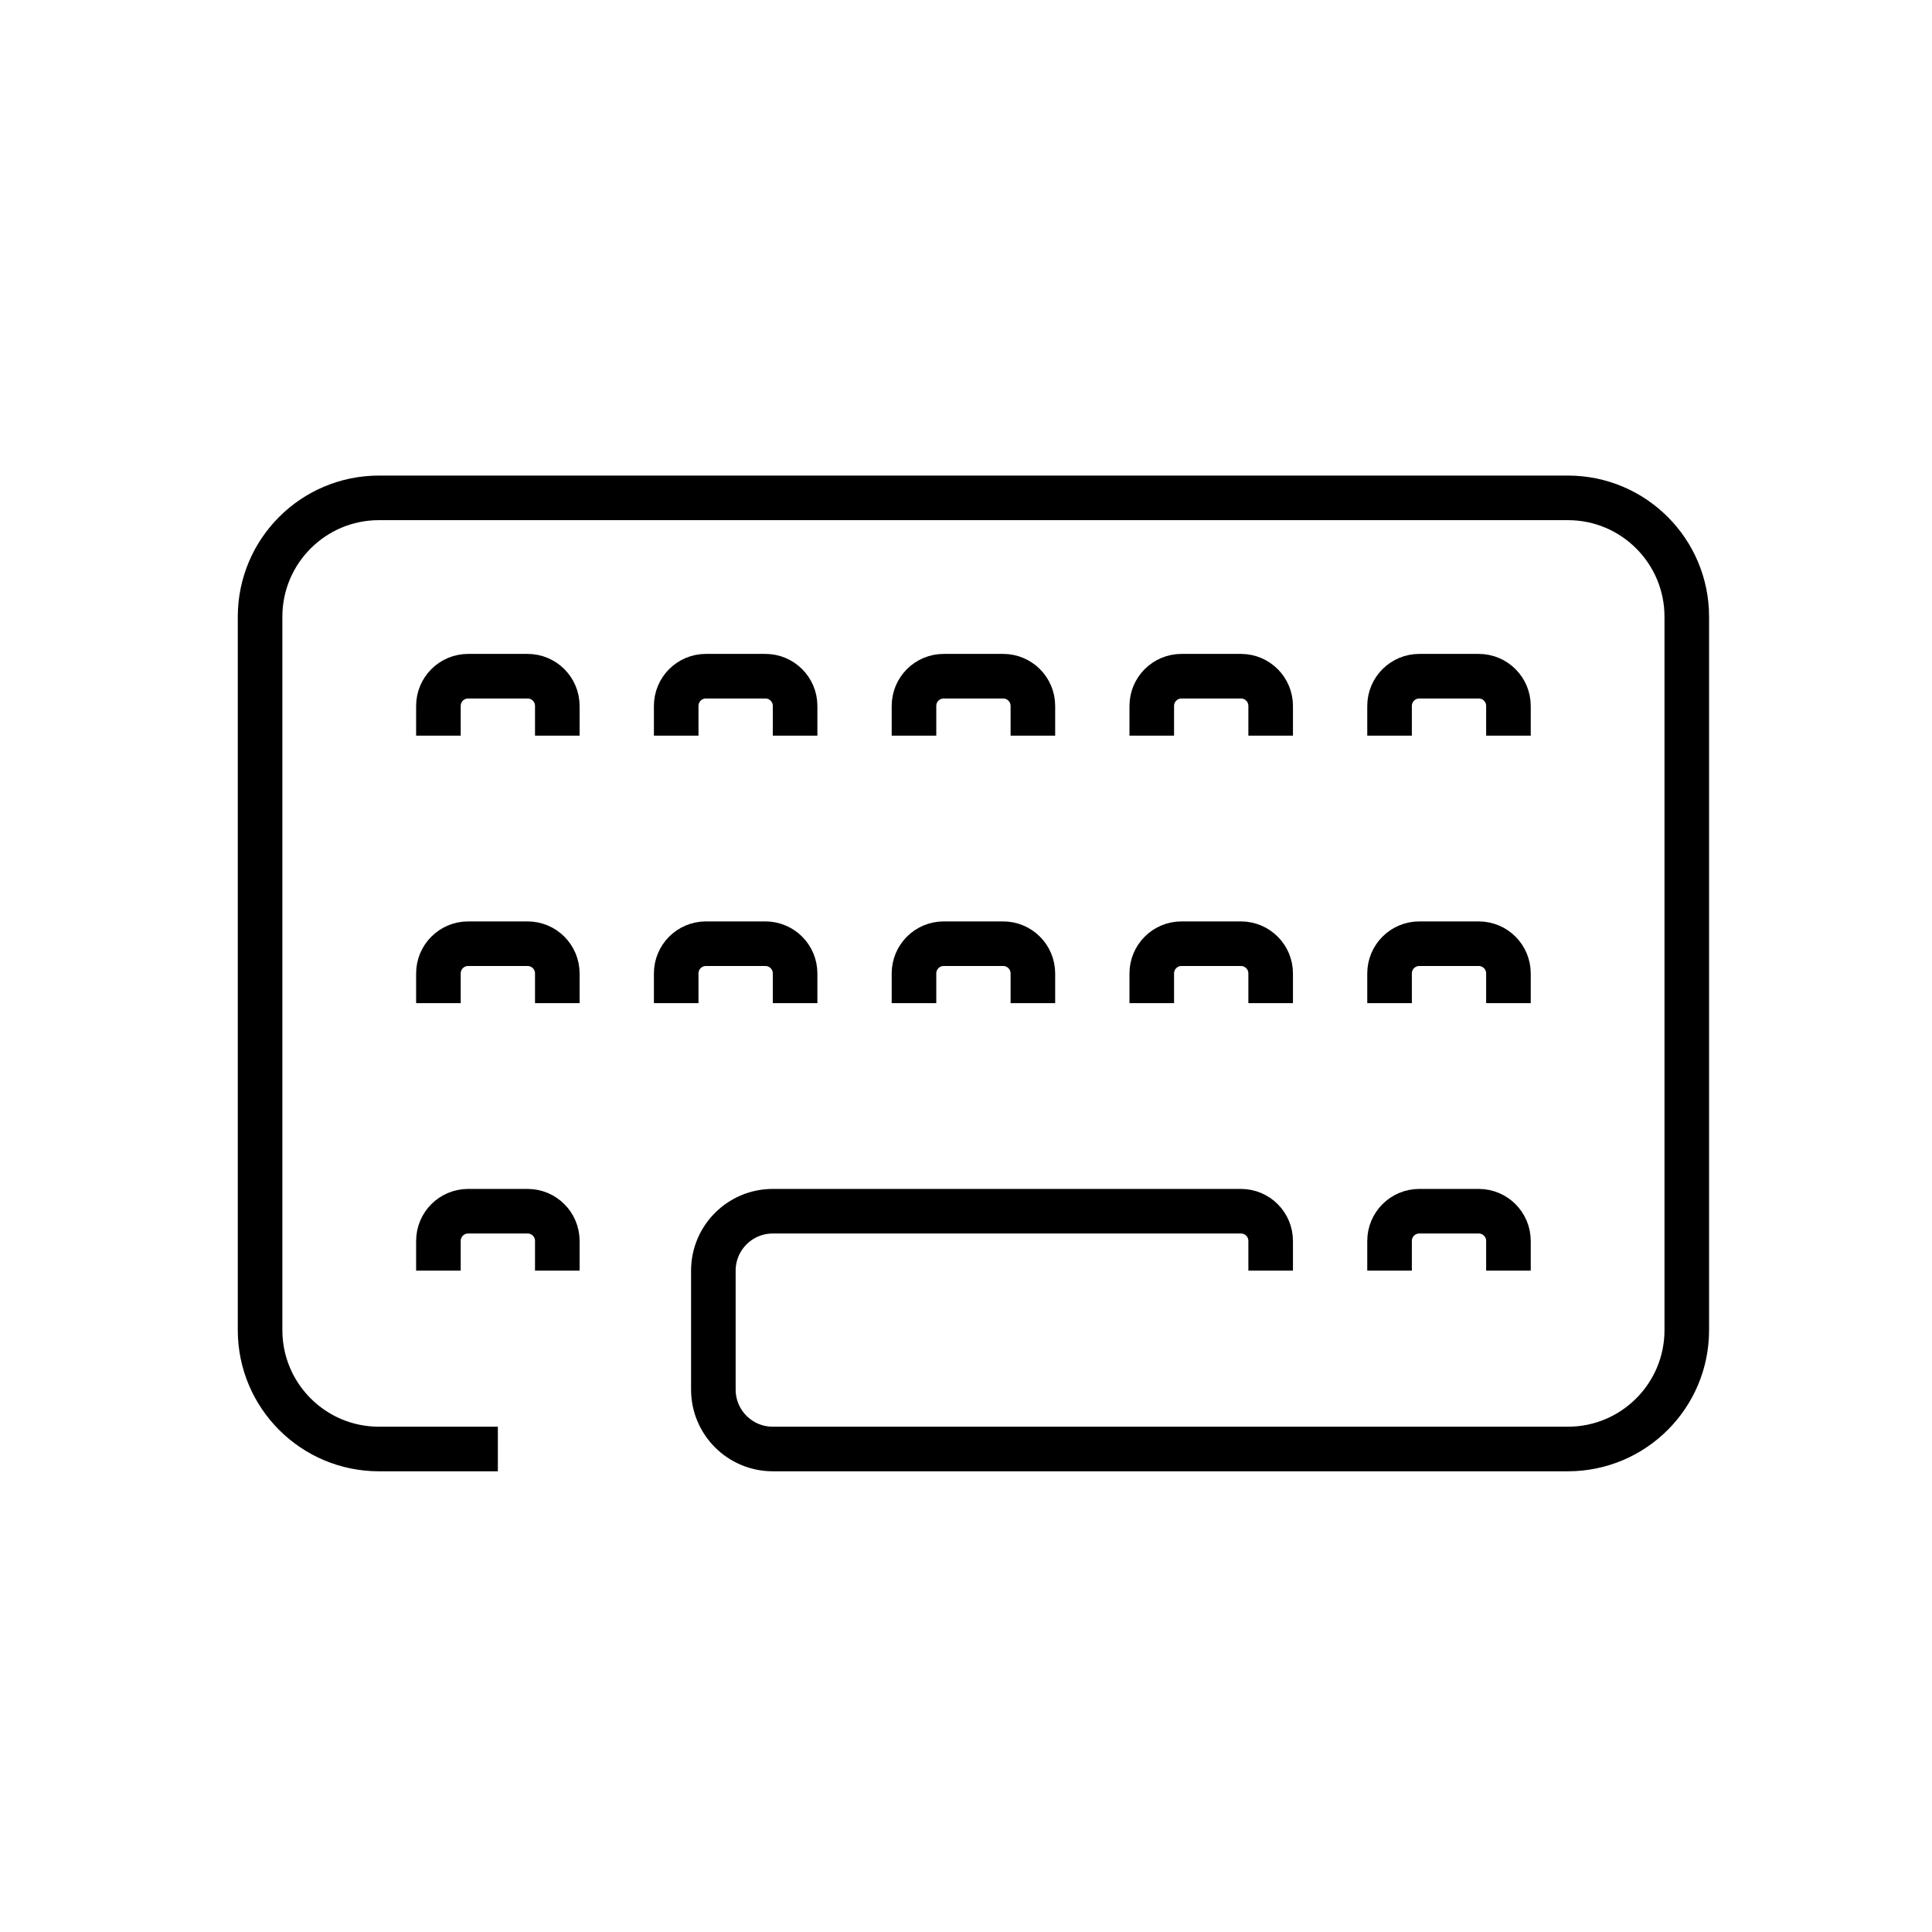
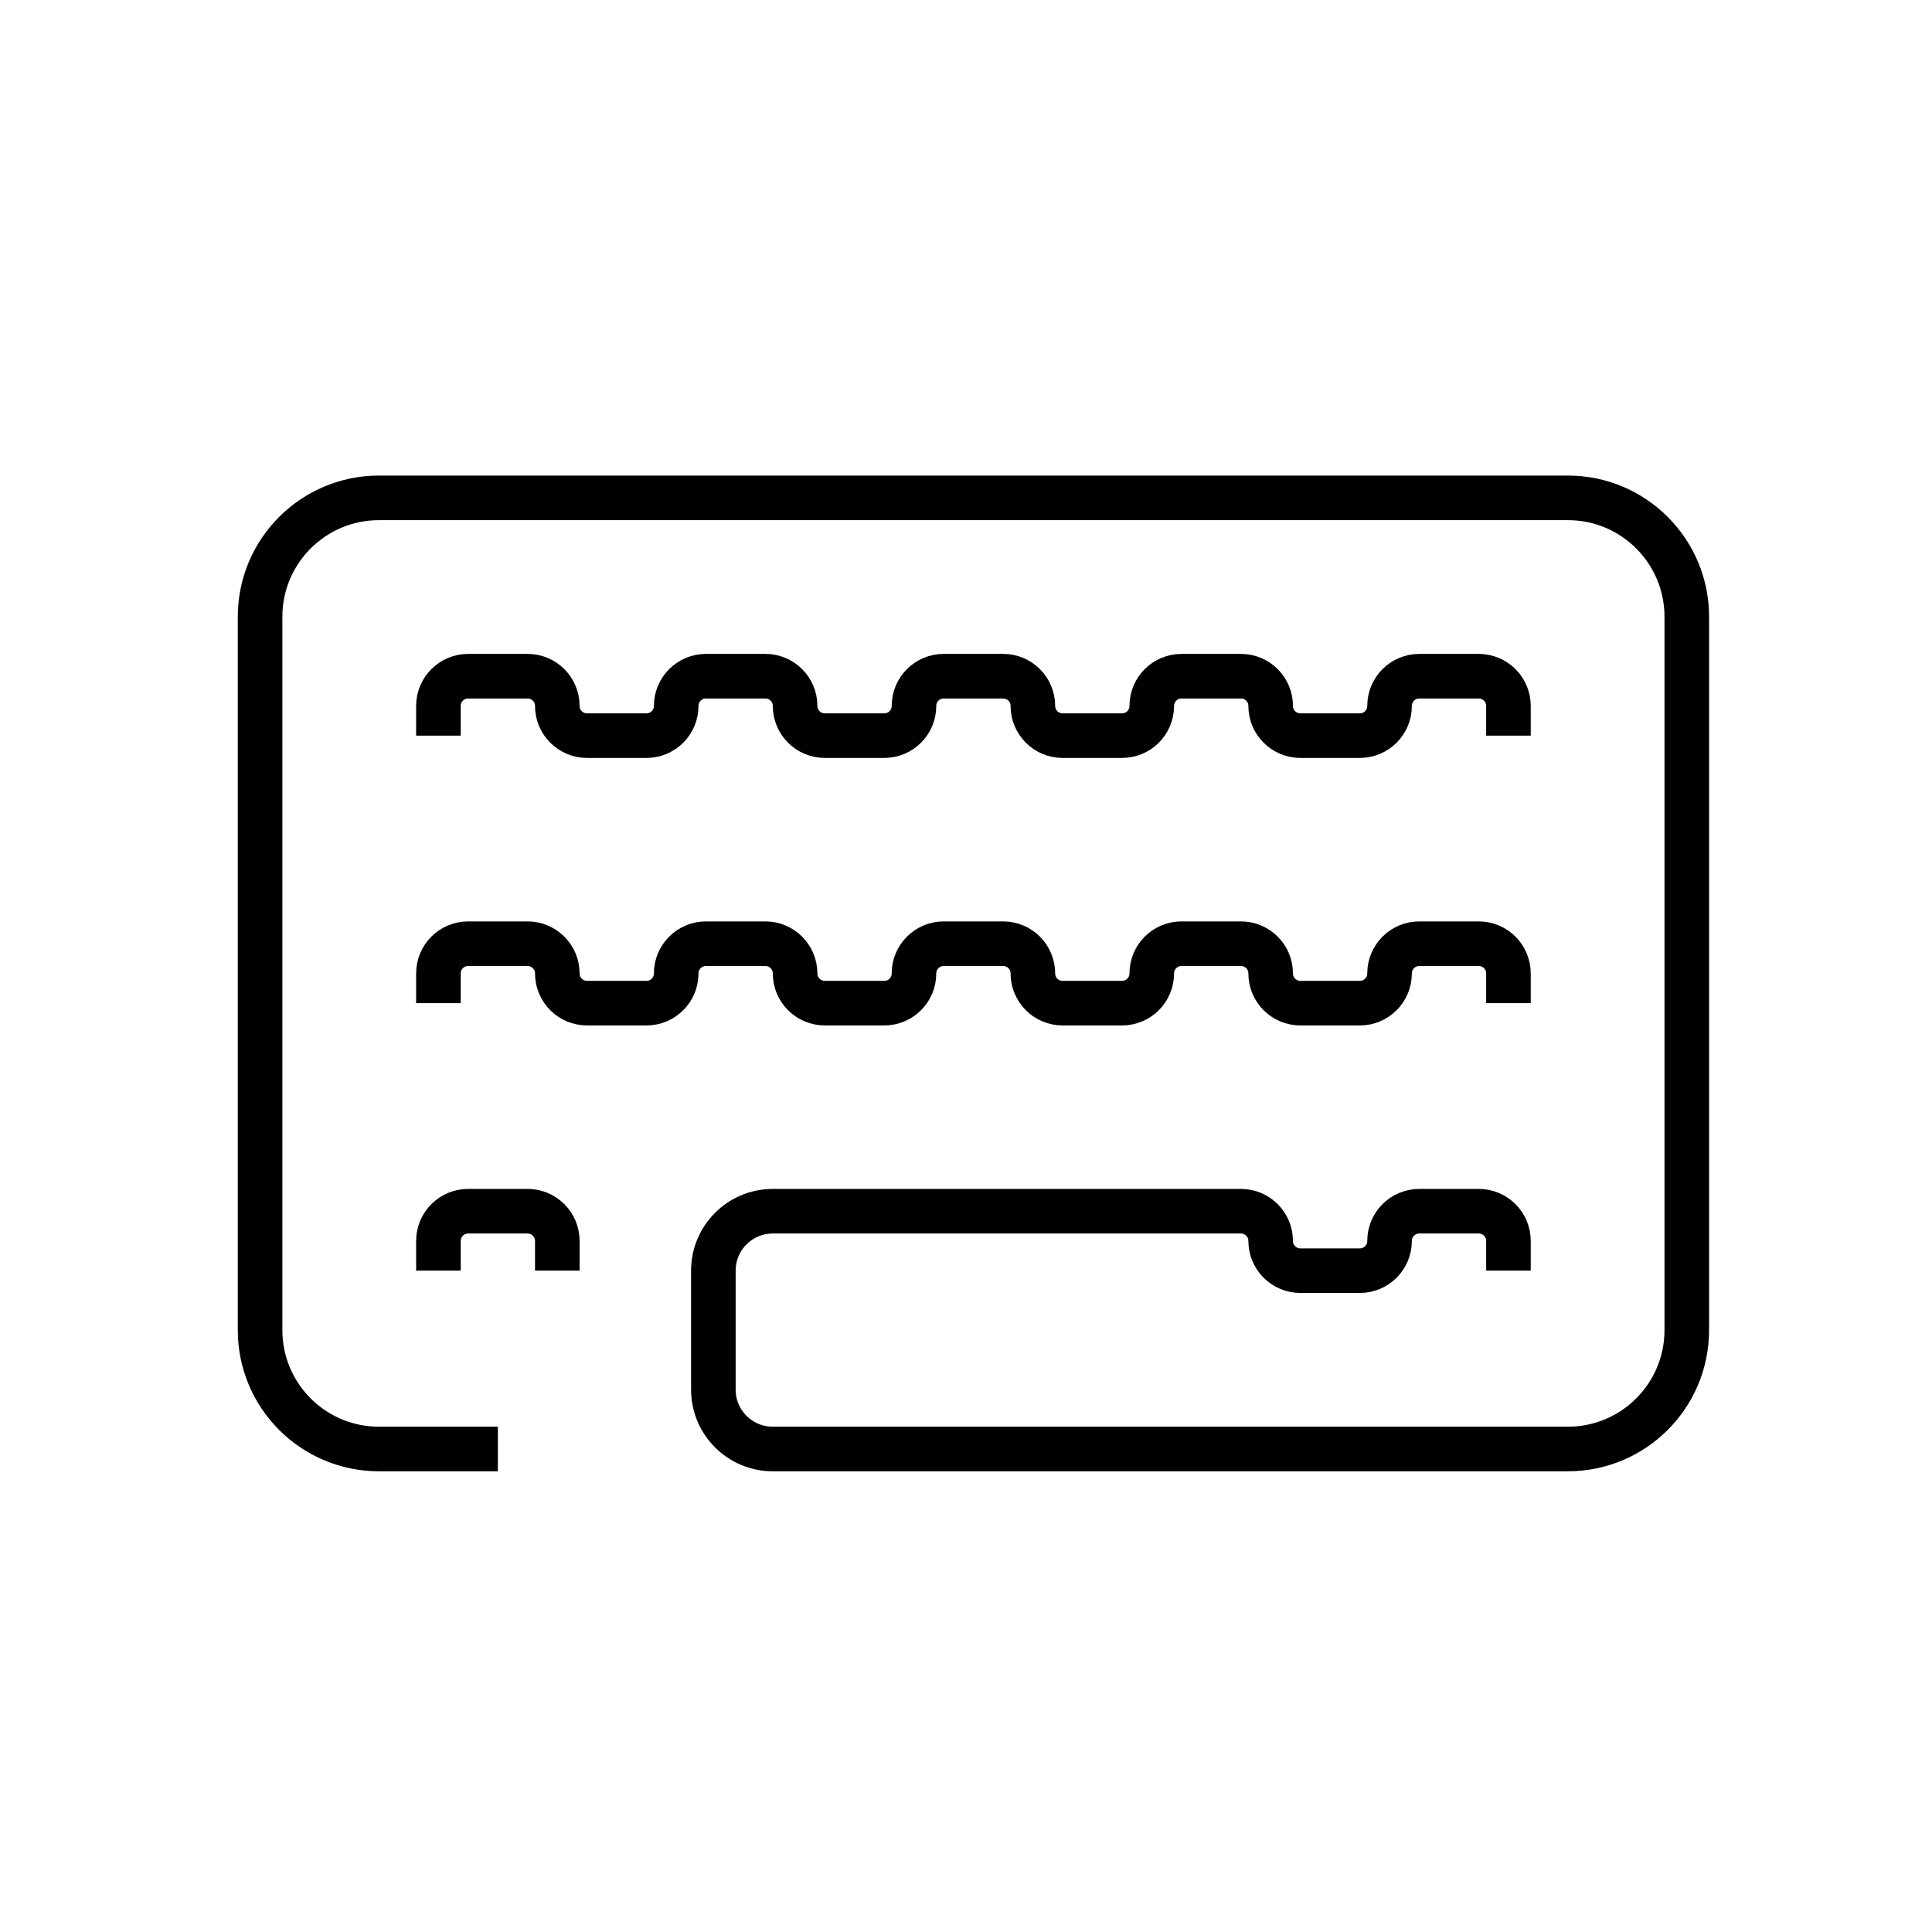
<svg xmlns="http://www.w3.org/2000/svg" width="130px" height="130px" viewBox="0 0 130 130" version="1.1">
  <g id="strokes" stroke="none" stroke-width="1" fill="none" fill-rule="evenodd">
    <g id="keyboard" transform="translate(1, 1)">
      <g id="Group" stroke="#979797" stroke-opacity="0.01" stroke-width="0.1">
        <g id="Rectangle">
          <rect x="0" y="0" width="128" height="128" />
        </g>
      </g>
-       <path d="M84.5,84.5 L84.5,82.5 C84.5,81.395 83.605,80.5 82.5,80.5 L51,80.5 C48.791,80.5 47,82.291 47,84.5 L47,92.5 C47,94.709 48.791,96.5 51,96.5 L104.5,96.5 C108.918,96.5 112.5,92.918 112.5,88.5 L112.5,40.5 C112.5,36.082 108.918,32.5 104.5,32.5 L24.5,32.5 C20.082,32.5 16.5,36.082 16.5,40.5 L16.5,88.5 C16.5,92.918 20.082,96.5 24.5,96.5 L32.5,96.5 L32.5,96.5" id="Path-72" stroke="#000000" stroke-width="3" />
-       <path d="M60.5,66.5 L60.5,64.5 C60.5,63.395 61.395,62.5 62.5,62.5 L66.5,62.5 C67.605,62.5 68.5,63.395 68.5,64.5 L68.5,66.5 L68.5,66.5" id="Path-71" stroke="#000000" stroke-width="3" />
-       <path d="M60.5,48.5 L60.5,46.5 C60.5,45.395 61.395,44.5 62.5,44.5 L66.5,44.5 C67.605,44.5 68.5,45.395 68.5,46.5 L68.5,48.5 L68.5,48.5" id="Path-71-Copy-7" stroke="#000000" stroke-width="3" />
-       <path d="M44.5,66.5 L44.5,64.5 C44.5,63.395 45.395,62.5 46.5,62.5 L50.5,62.5 C51.605,62.5 52.5,63.395 52.5,64.5 L52.5,66.5 L52.5,66.5" id="Path-71-Copy-3" stroke="#000000" stroke-width="3" />
-       <path d="M44.5,48.5 L44.5,46.5 C44.5,45.395 45.395,44.5 46.5,44.5 L50.5,44.5 C51.605,44.5 52.5,45.395 52.5,46.5 L52.5,48.5 L52.5,48.5" id="Path-71-Copy-8" stroke="#000000" stroke-width="3" />
-       <path d="M28.5,66.5 L28.5,64.5 C28.5,63.395 29.395,62.5 30.5,62.5 L34.5,62.5 C35.605,62.5 36.5,63.395 36.5,64.5 L36.5,66.5 L36.5,66.5" id="Path-71-Copy-4" stroke="#000000" stroke-width="3" />
-       <path d="M28.5,48.5 L28.5,46.5 C28.5,45.395 29.395,44.5 30.5,44.5 L34.5,44.5 C35.605,44.5 36.5,45.395 36.5,46.5 L36.5,48.5 L36.5,48.5" id="Path-71-Copy-9" stroke="#000000" stroke-width="3" />
-       <path d="M76.5,66.5 L76.5,64.5 C76.5,63.395 77.395,62.5 78.5,62.5 L82.5,62.5 C83.605,62.5 84.5,63.395 84.5,64.5 L84.5,66.5 L84.5,66.5" id="Path-71-Copy" stroke="#000000" stroke-width="3" />
-       <path d="M76.5,48.5 L76.5,46.5 C76.5,45.395 77.395,44.5 78.5,44.5 L82.5,44.5 C83.605,44.5 84.5,45.395 84.5,46.5 L84.5,48.5 L84.5,48.5" id="Path-71-Copy-10" stroke="#000000" stroke-width="3" />
-       <path d="M92.5,66.5 L92.5,64.5 C92.5,63.395 93.395,62.5 94.5,62.5 L98.5,62.5 C99.605,62.5 100.5,63.395 100.5,64.5 L100.5,66.5 L100.5,66.5" id="Path-71-Copy-2" stroke="#000000" stroke-width="3" />
-       <path d="M92.5,48.5 L92.5,46.5 C92.5,45.395 93.395,44.5 94.5,44.5 L98.5,44.5 C99.605,44.5 100.5,45.395 100.5,46.5 L100.5,48.5 L100.5,48.5" id="Path-71-Copy-11" stroke="#000000" stroke-width="3" />
-       <path d="M92.5,84.5 L92.5,82.5 C92.5,81.395 93.395,80.5 94.5,80.5 L98.5,80.5 C99.605,80.5 100.5,81.395 100.5,82.5 L100.5,84.5 L100.5,84.5" id="Path-71-Copy-5" stroke="#000000" stroke-width="3" />
+       <path d="M100.5,84.5 L100.5,82.5 C100.5,81.395 99.605,80.5 98.5,80.5 L94.5,80.5 C93.395,80.5 92.5,81.395 92.5,82.5 C92.5,83.605 91.605,84.5 90.5,84.5 L86.5,84.5 C85.395,84.5 84.5,83.605 84.5,82.5 C84.5,81.395 83.605,80.5 82.5,80.5 L51,80.5 C48.791,80.5 47,82.291 47,84.5 L47,92.5 C47,94.709 48.791,96.5 51,96.5 L104.5,96.5 C108.918,96.5 112.5,92.918 112.5,88.5 L112.5,40.5 C112.5,36.082 108.918,32.5 104.5,32.5 L24.5,32.5 C20.082,32.5 16.5,36.082 16.5,40.5 L16.5,88.5 C16.5,92.918 20.082,96.5 24.5,96.5 L32.5,96.5 L32.5,96.5" id="Path-72" stroke="#000000" stroke-width="3" />
+       <path d="M28.5,66.5 L28.5,64.5 C28.5,63.395 29.395,62.5 30.5,62.5 L34.5,62.5 C35.605,62.5 36.5,63.395 36.5,64.5 C36.5,65.605 37.395,66.5 38.5,66.5 L42.5,66.5 C43.605,66.5 44.5,65.605 44.5,64.5 C44.5,63.395 45.395,62.5 46.5,62.5 L50.5,62.5 C51.605,62.5 52.5,63.395 52.5,64.5 C52.5,65.605 53.395,66.5 54.5,66.5 L58.5,66.5 C59.605,66.5 60.5,65.605 60.5,64.5 C60.5,63.395 61.395,62.5 62.5,62.5 L66.5,62.5 C67.605,62.5 68.5,63.395 68.5,64.5 C68.5,65.605 69.395,66.5 70.5,66.5 L74.5,66.5 C75.605,66.5 76.5,65.605 76.5,64.5 C76.5,63.395 77.395,62.5 78.5,62.5 L82.5,62.5 C83.605,62.5 84.5,63.395 84.5,64.5 C84.5,65.605 85.395,66.5 86.5,66.5 L90.5,66.5 C91.605,66.5 92.5,65.605 92.5,64.5 C92.5,63.395 93.395,62.5 94.5,62.5 L98.5,62.5 C99.605,62.5 100.5,63.395 100.5,64.5 L100.5,66.5 L100.5,66.5" id="Path-71-Copy-9" stroke="#000000" stroke-width="3" />
+       <path d="M28.5,48.5 L28.5,46.5 C28.5,45.395 29.395,44.5 30.5,44.5 L34.5,44.5 C35.605,44.5 36.5,45.395 36.5,46.5 C36.5,47.605 37.395,48.5 38.5,48.5 L42.5,48.5 C43.605,48.5 44.5,47.605 44.5,46.5 C44.5,45.395 45.395,44.5 46.5,44.5 L50.5,44.5 C51.605,44.5 52.5,45.395 52.5,46.5 C52.5,47.605 53.395,48.5 54.5,48.5 L58.5,48.5 C59.605,48.5 60.5,47.605 60.5,46.5 C60.5,45.395 61.395,44.5 62.5,44.5 L66.5,44.5 C67.605,44.5 68.5,45.395 68.5,46.5 C68.5,47.605 69.395,48.5 70.5,48.5 L74.5,48.5 C75.605,48.5 76.5,47.605 76.5,46.5 C76.5,45.395 77.395,44.5 78.5,44.5 L82.5,44.5 C83.605,44.5 84.5,45.395 84.5,46.5 C84.5,47.605 85.395,48.5 86.5,48.5 L90.5,48.5 C91.605,48.5 92.5,47.605 92.5,46.5 C92.5,45.395 93.395,44.5 94.5,44.5 L98.5,44.5 C99.605,44.5 100.5,45.395 100.5,46.5 L100.5,48.5 L100.5,48.5" id="Path-71-Copy-10" stroke="#000000" stroke-width="3" />
      <path d="M28.5,84.5 L28.5,82.5 C28.5,81.395 29.395,80.5 30.5,80.5 L34.5,80.5 C35.605,80.5 36.5,81.395 36.5,82.5 L36.5,84.5 L36.5,84.5" id="Path-71-Copy-6" stroke="#000000" stroke-width="3" />
    </g>
  </g>
</svg>
